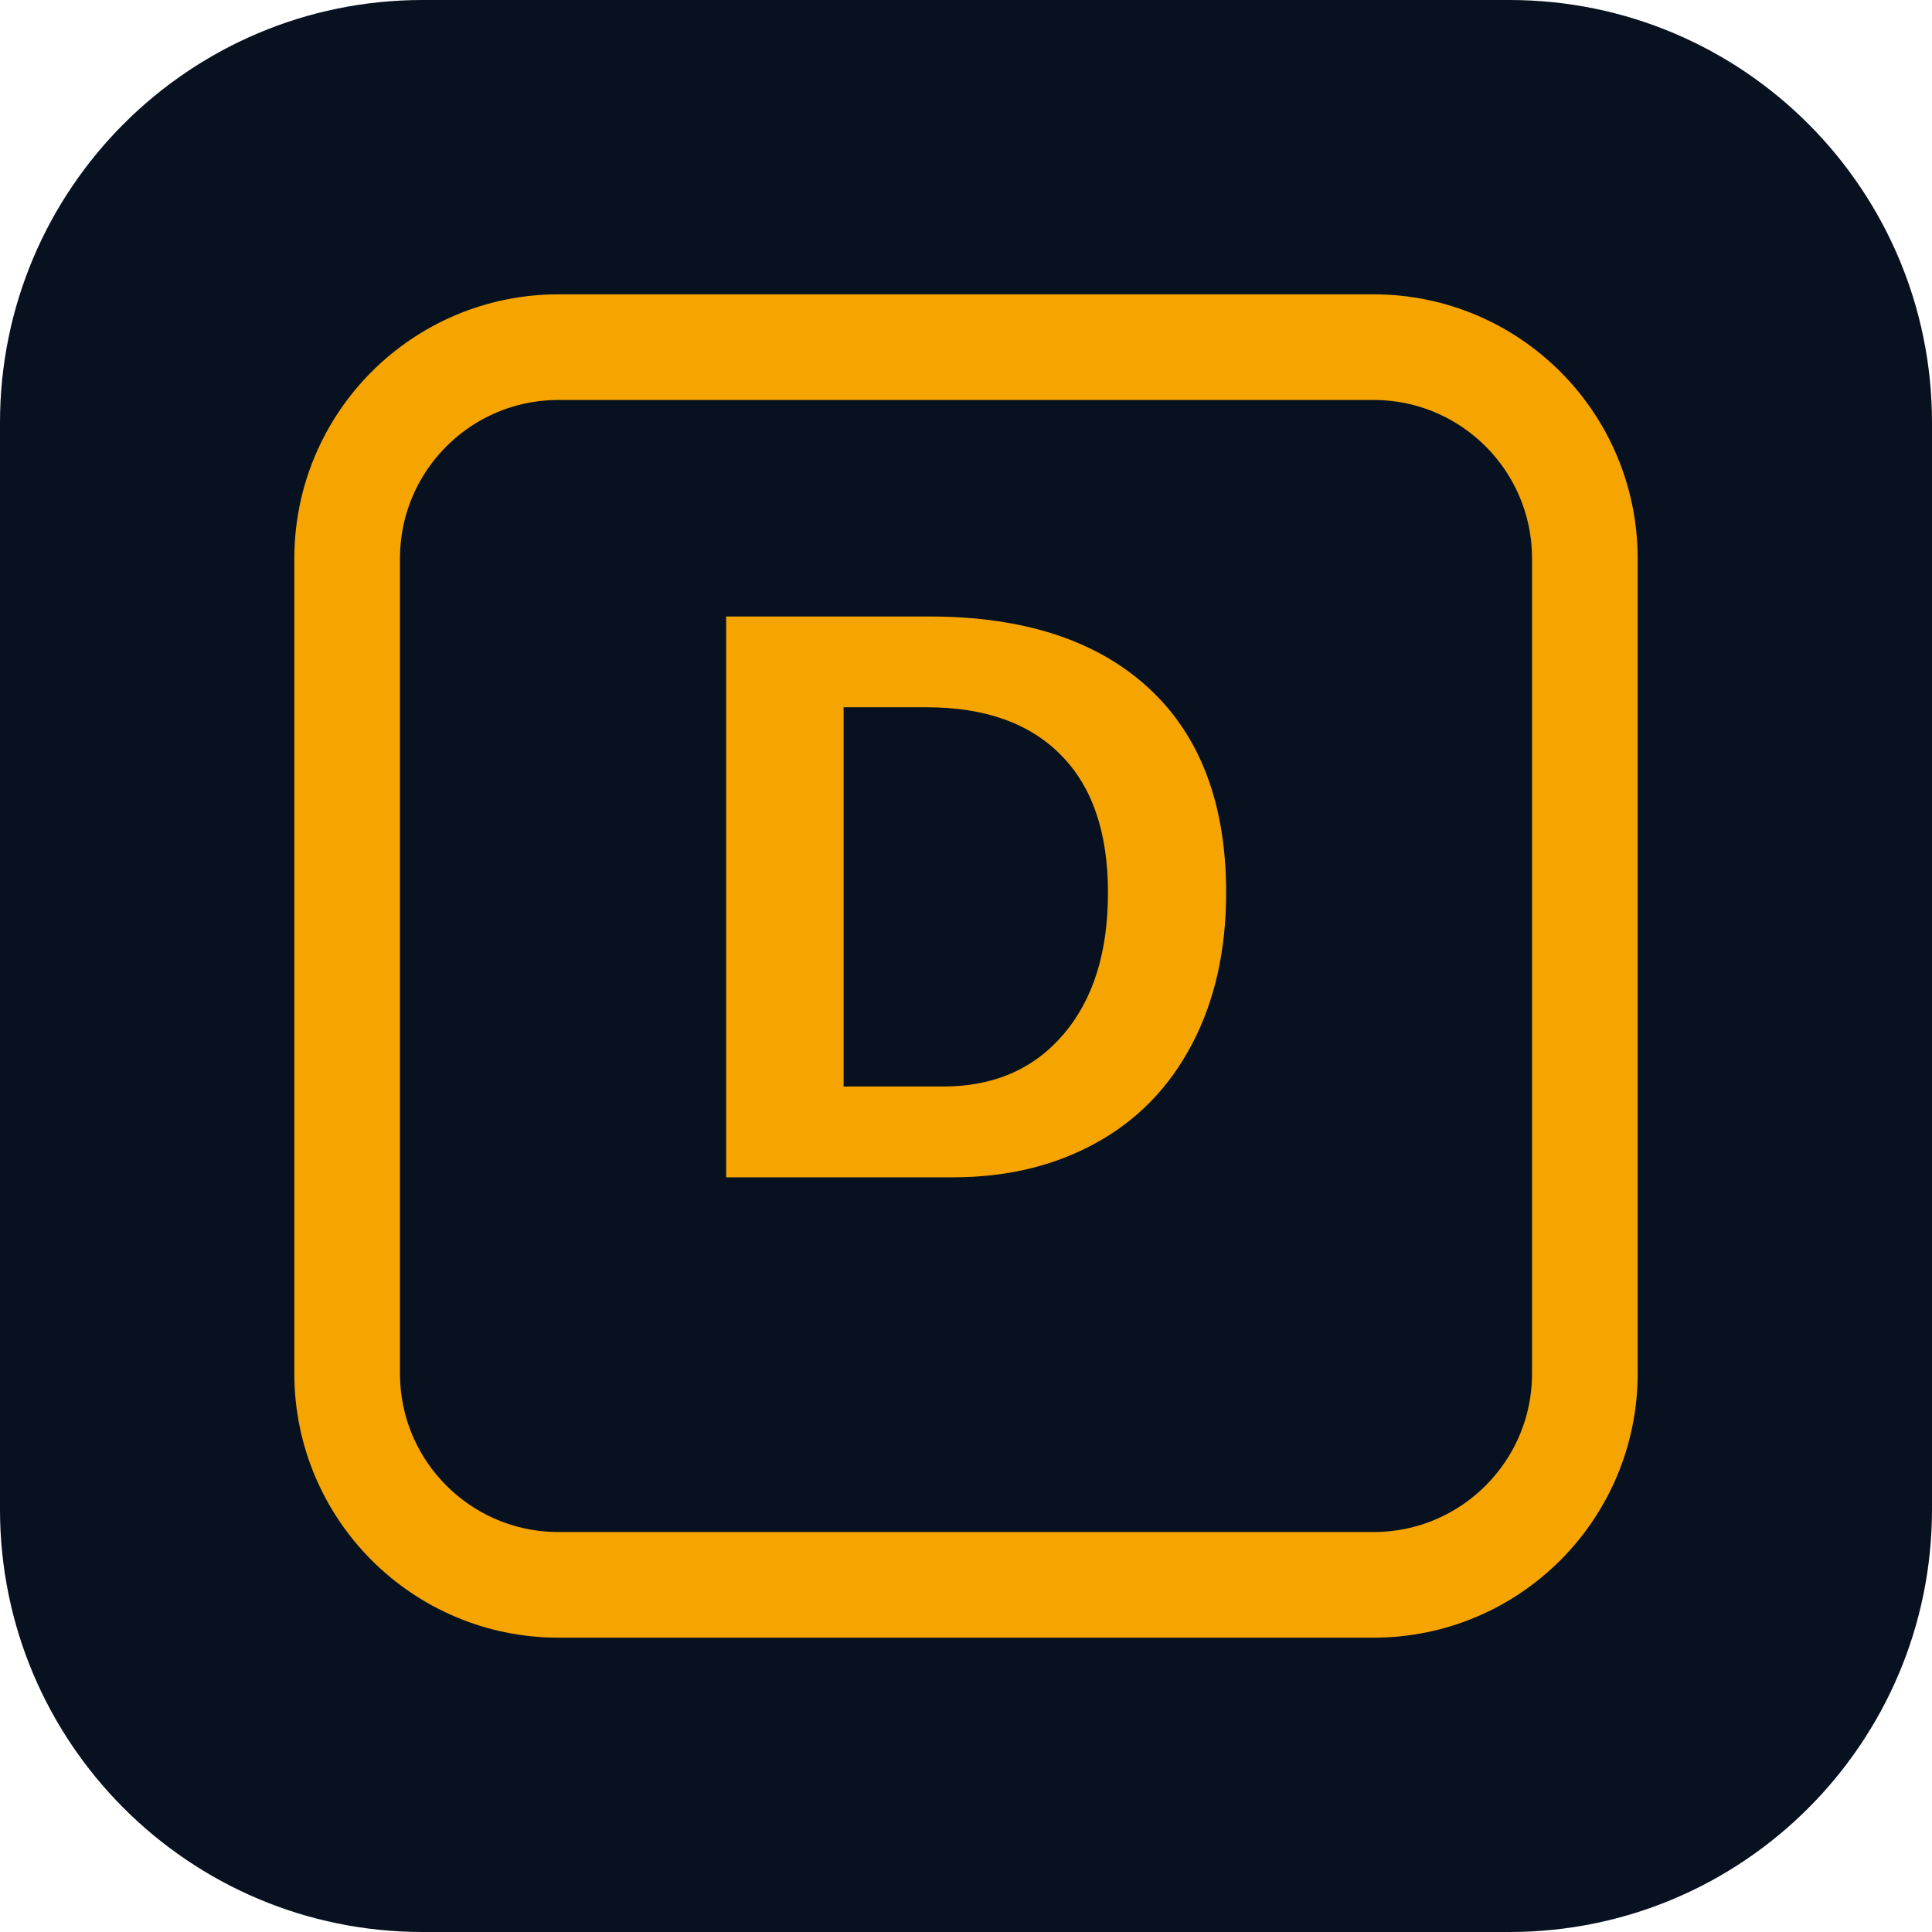
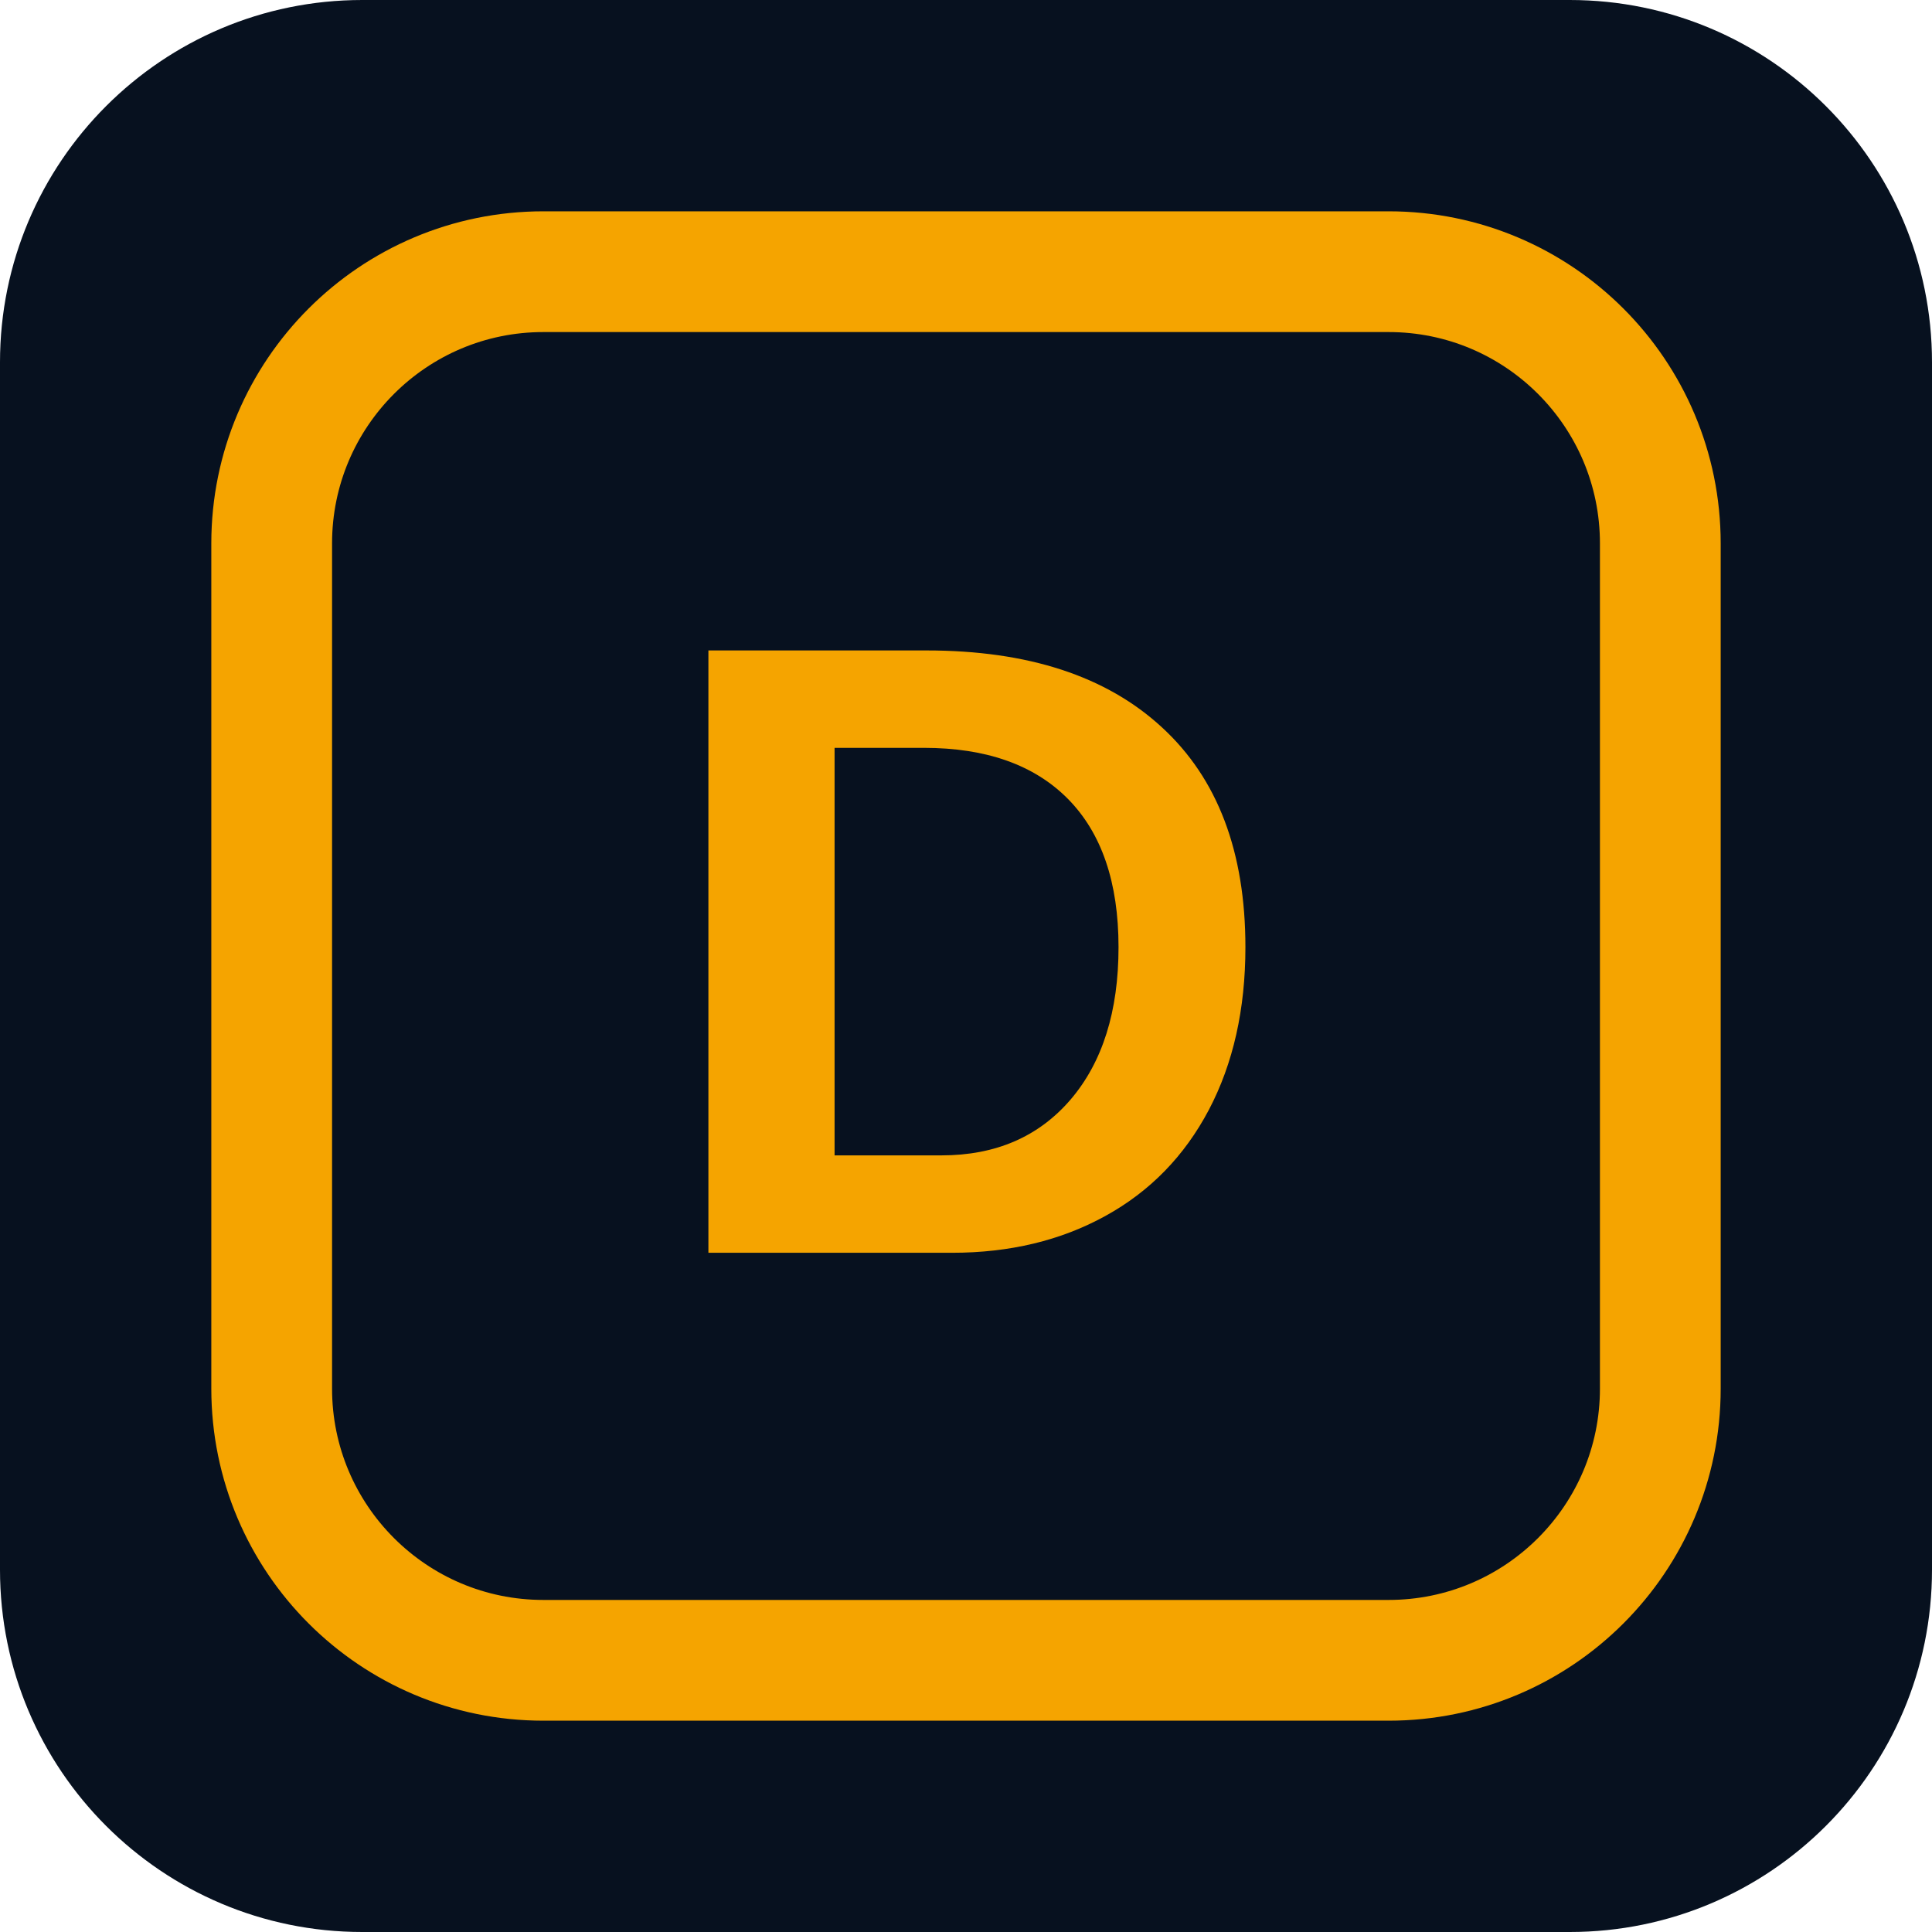
- <svg xmlns="http://www.w3.org/2000/svg" width="128" height="128" viewBox="0 0 128 128">
-   <rect width="128" height="128" rx="28" fill="#07111f" />
-   <rect x="23" y="23" width="82" height="82" rx="14" fill="none" stroke="#f5a400" stroke-width="7" />
-   <text x="64" y="78" text-anchor="middle" font-size="54" font-family="Arial" font-weight="900" fill="#f5a400">D</text>
+ <svg xmlns="http://www.w3.org/2000/svg" viewBox="0 0 128 128">
+   <rect width="128" height="128" rx="24" fill="#07111f" />
+   <rect x="18" y="18" width="92" height="92" rx="18" fill="none" stroke="#f5a400" stroke-width="8" />
+   <text x="64" y="83" text-anchor="middle" font-family="Arial" font-size="58" font-weight="900" fill="#f5a400">D</text>
</svg>
